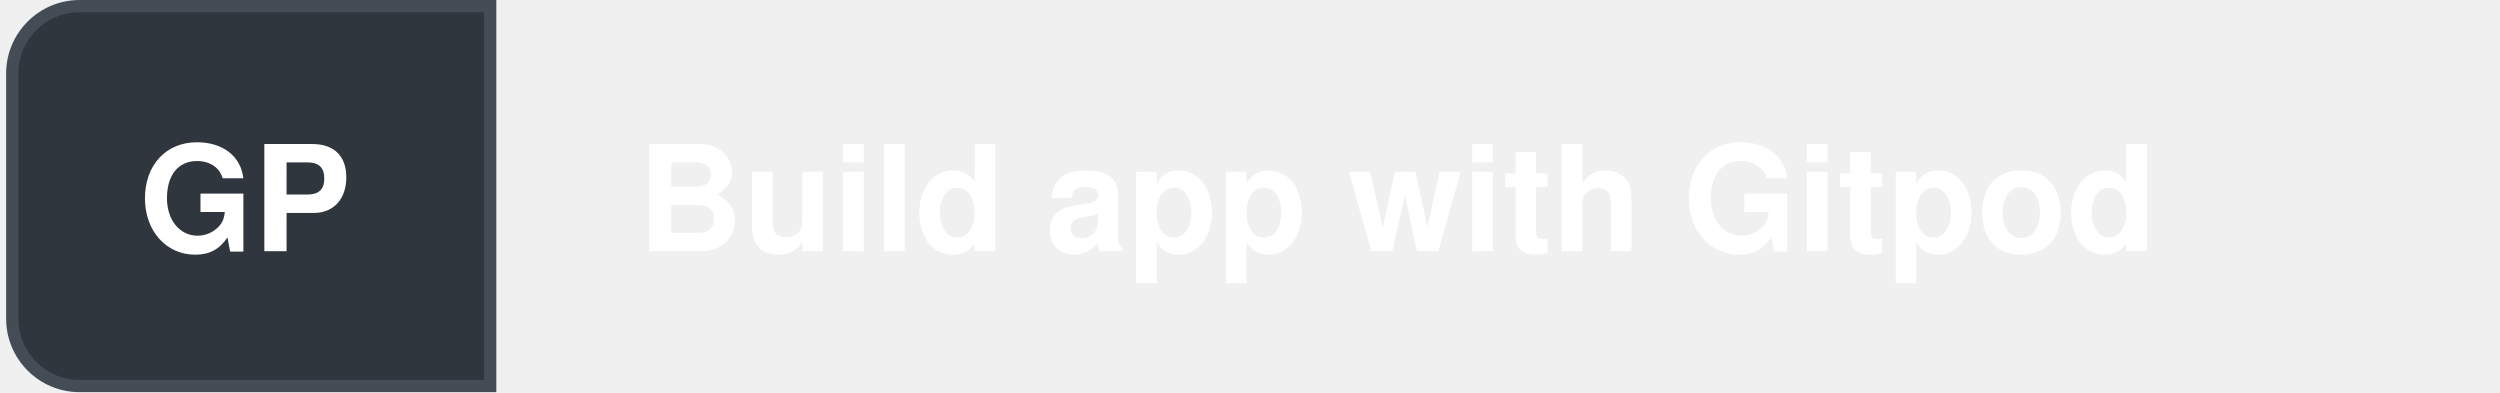
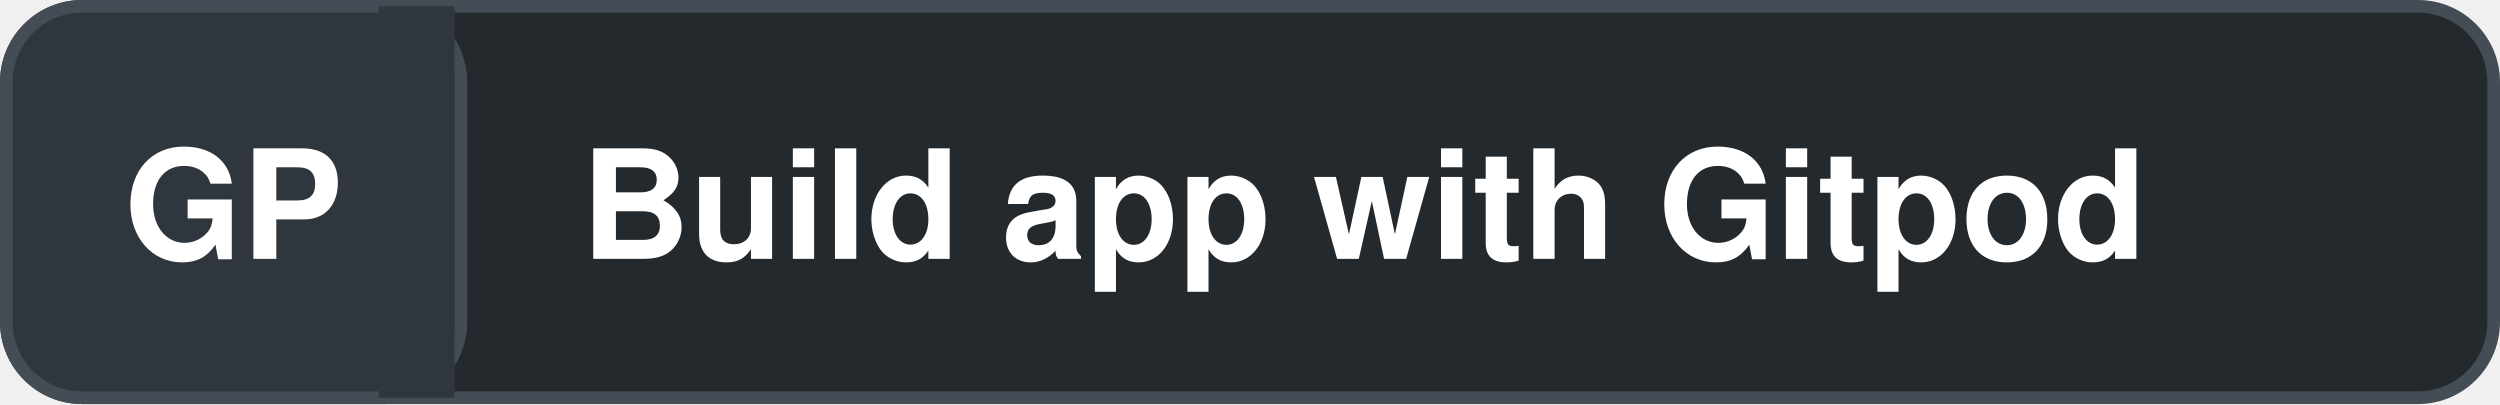
- <svg xmlns="http://www.w3.org/2000/svg" fill="none" height="32" viewBox="0 0 204 32" width="204" role="img" aria-label="Build app with Gitpod">
-   <path d="m6.5.5h33.5v31h-33.5c-3.038 0-5.5-2.462-5.5-5.5v-20c0-3.038 2.462-5.5 5.5-5.5z" fill="#2f363d" stroke="#444d56" />
-   <text x="20.0" y="20.5" font-family="Helvetica,Arial,sans-serif" font-size="12" font-weight="700" fill="#fff" text-anchor="middle">GP</text>
-   <path d="m40.5h158c3.038 0 5.5 2.462 5.5 5.5v20c0 3.038-2.462 5.5-5.5 5.5h-158z" fill="#24292e" />
-   <text x="52" y="20.5" font-family="-apple-system,Segoe UI,Helvetica,Arial,sans-serif" font-size="12" font-weight="600" fill="#fff">Build app with Gitpod</text>
+ <svg xmlns="http://www.w3.org/2000/svg" width="198" height="32" viewBox="0 0 198 32" role="img" aria-label="Build app with Gitpod">
+   <rect x="0.5" y="0.5" width="197" height="31" rx="6" fill="#24292e" stroke="#444d56" />
+   <rect x="0.5" y="0.5" width="36" height="31" rx="6" fill="#2f363d" stroke="#444d56" />
+   <rect x="30" y="0.5" width="6" height="31" fill="#2f363d" />
+   <text x="18.5" y="20.5" font-family="Helvetica,Arial,sans-serif" font-size="12" font-weight="700" fill="#fff" text-anchor="middle">GP</text>
+   <text x="46" y="20.5" font-family="-apple-system,Segoe UI,Helvetica,Arial,sans-serif" font-size="12" font-weight="600" fill="#fff">Build app with Gitpod</text>
</svg>
